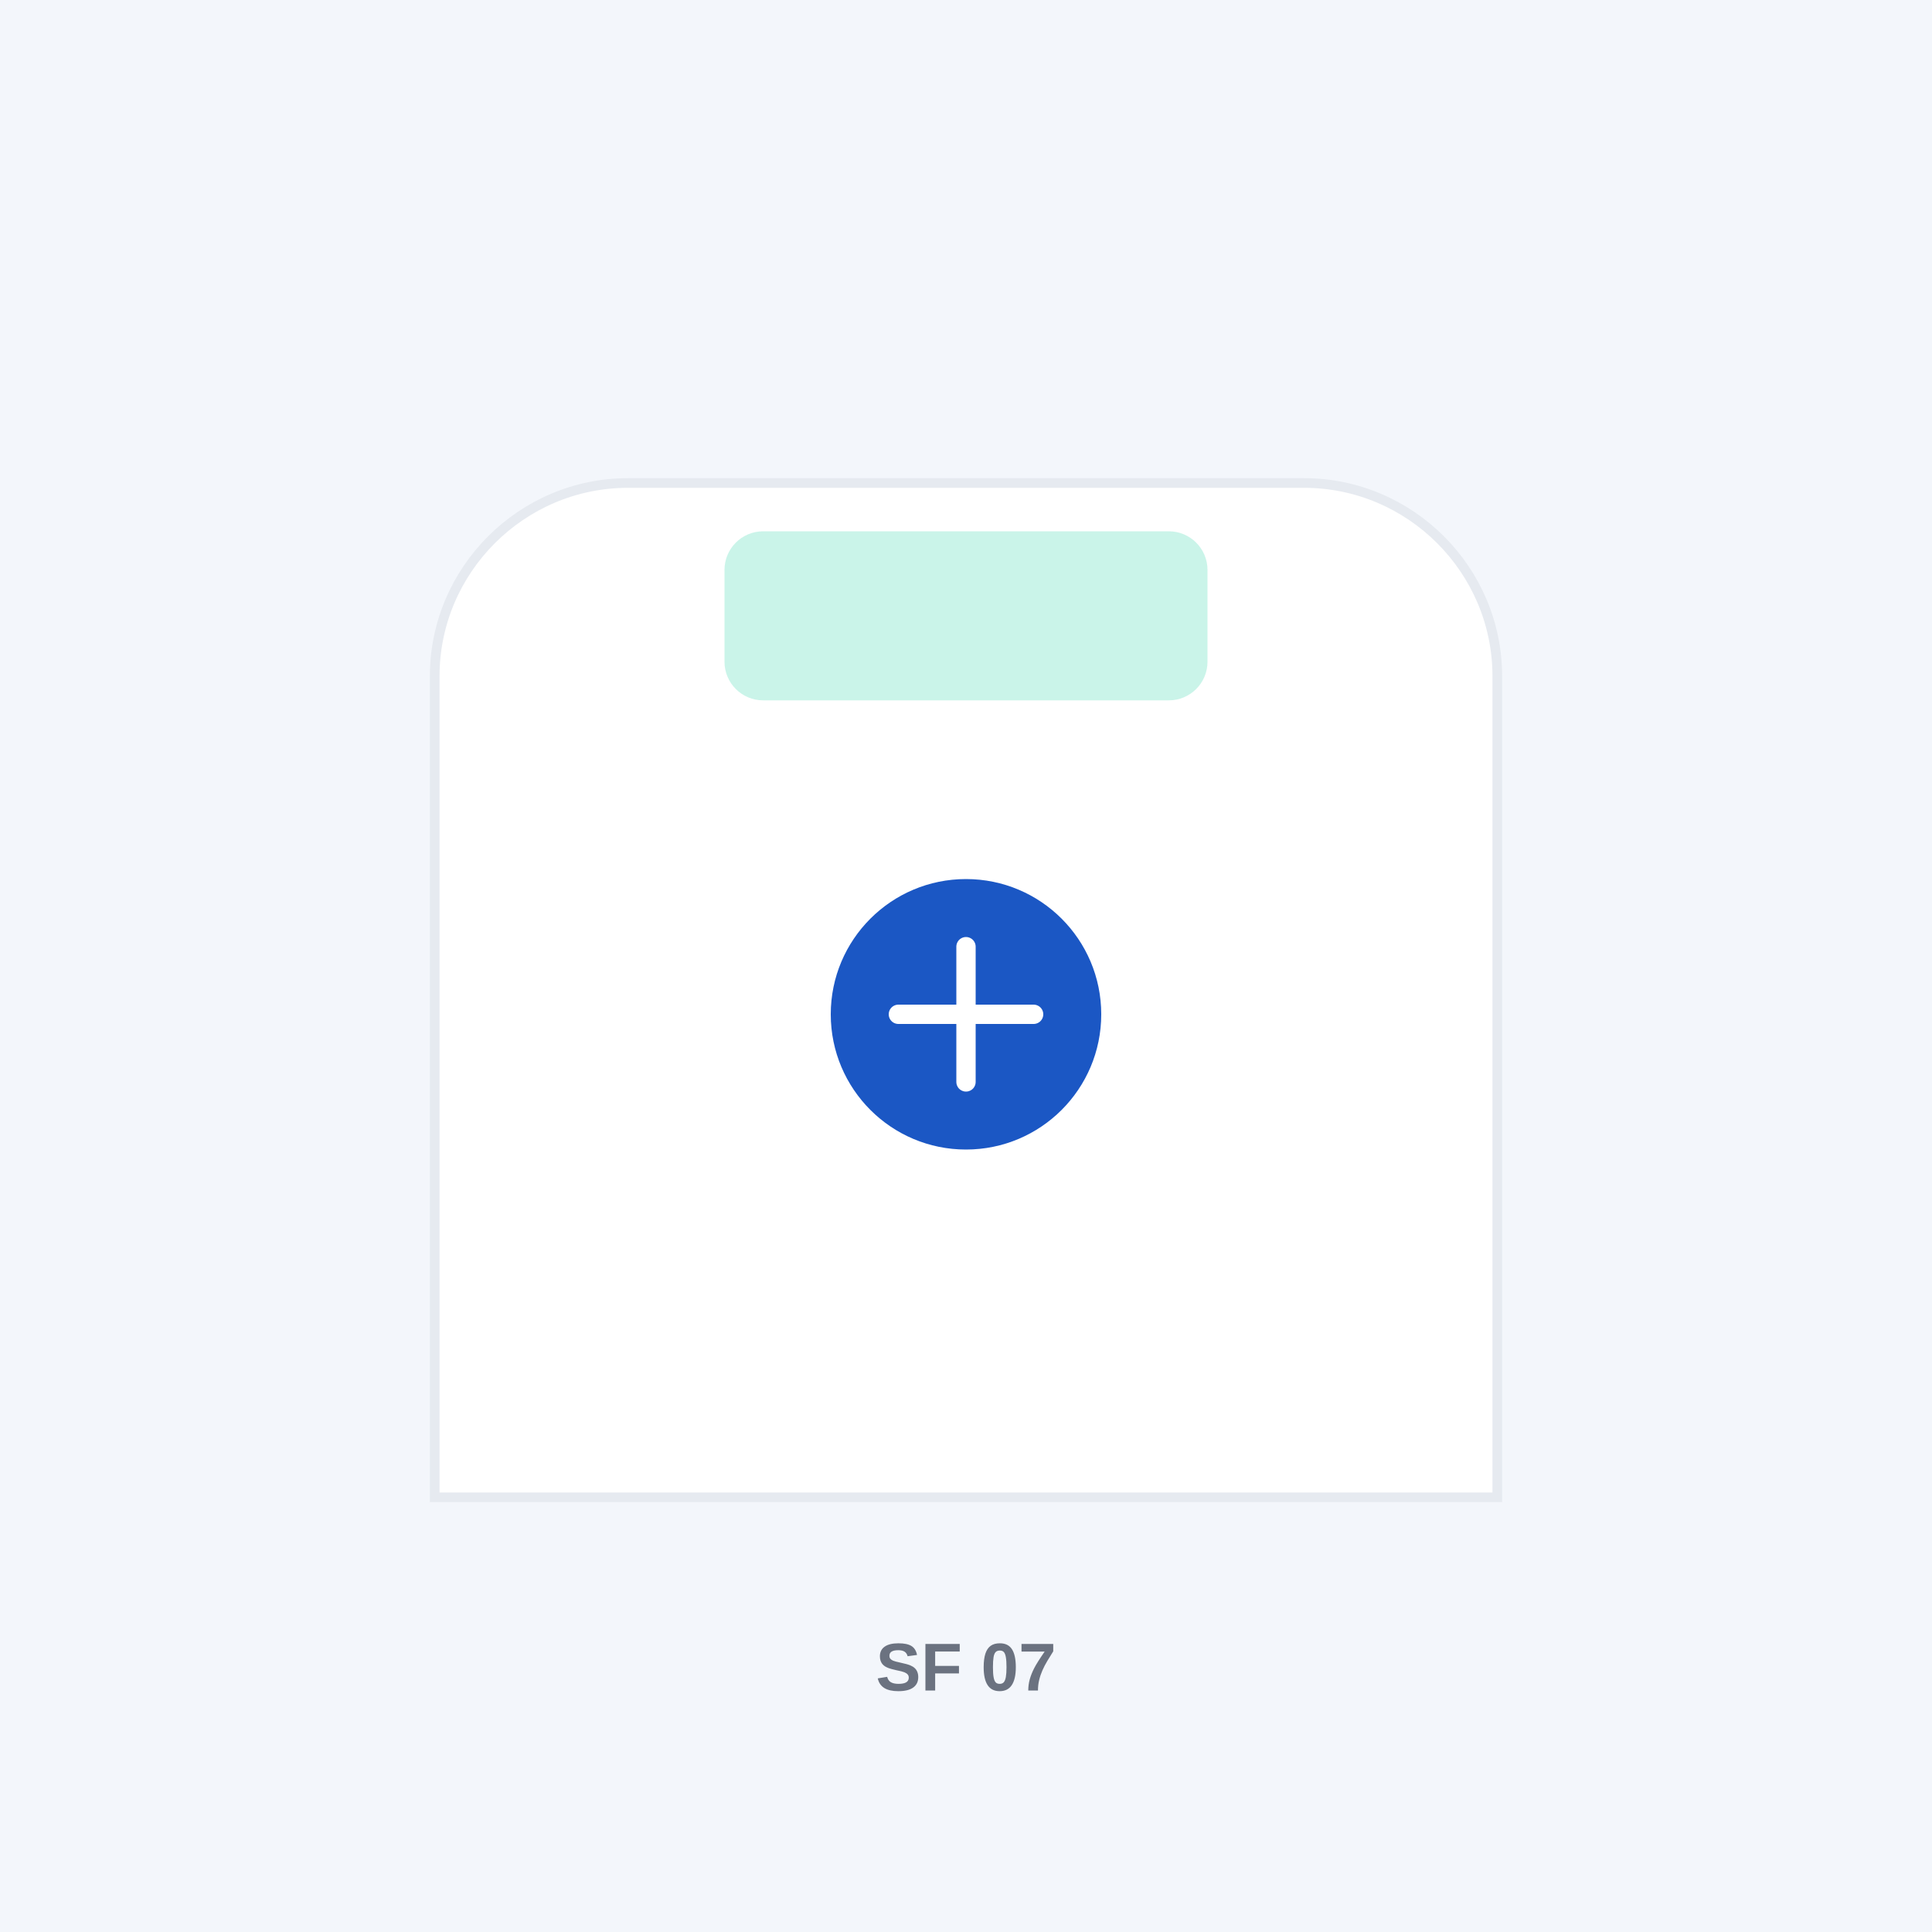
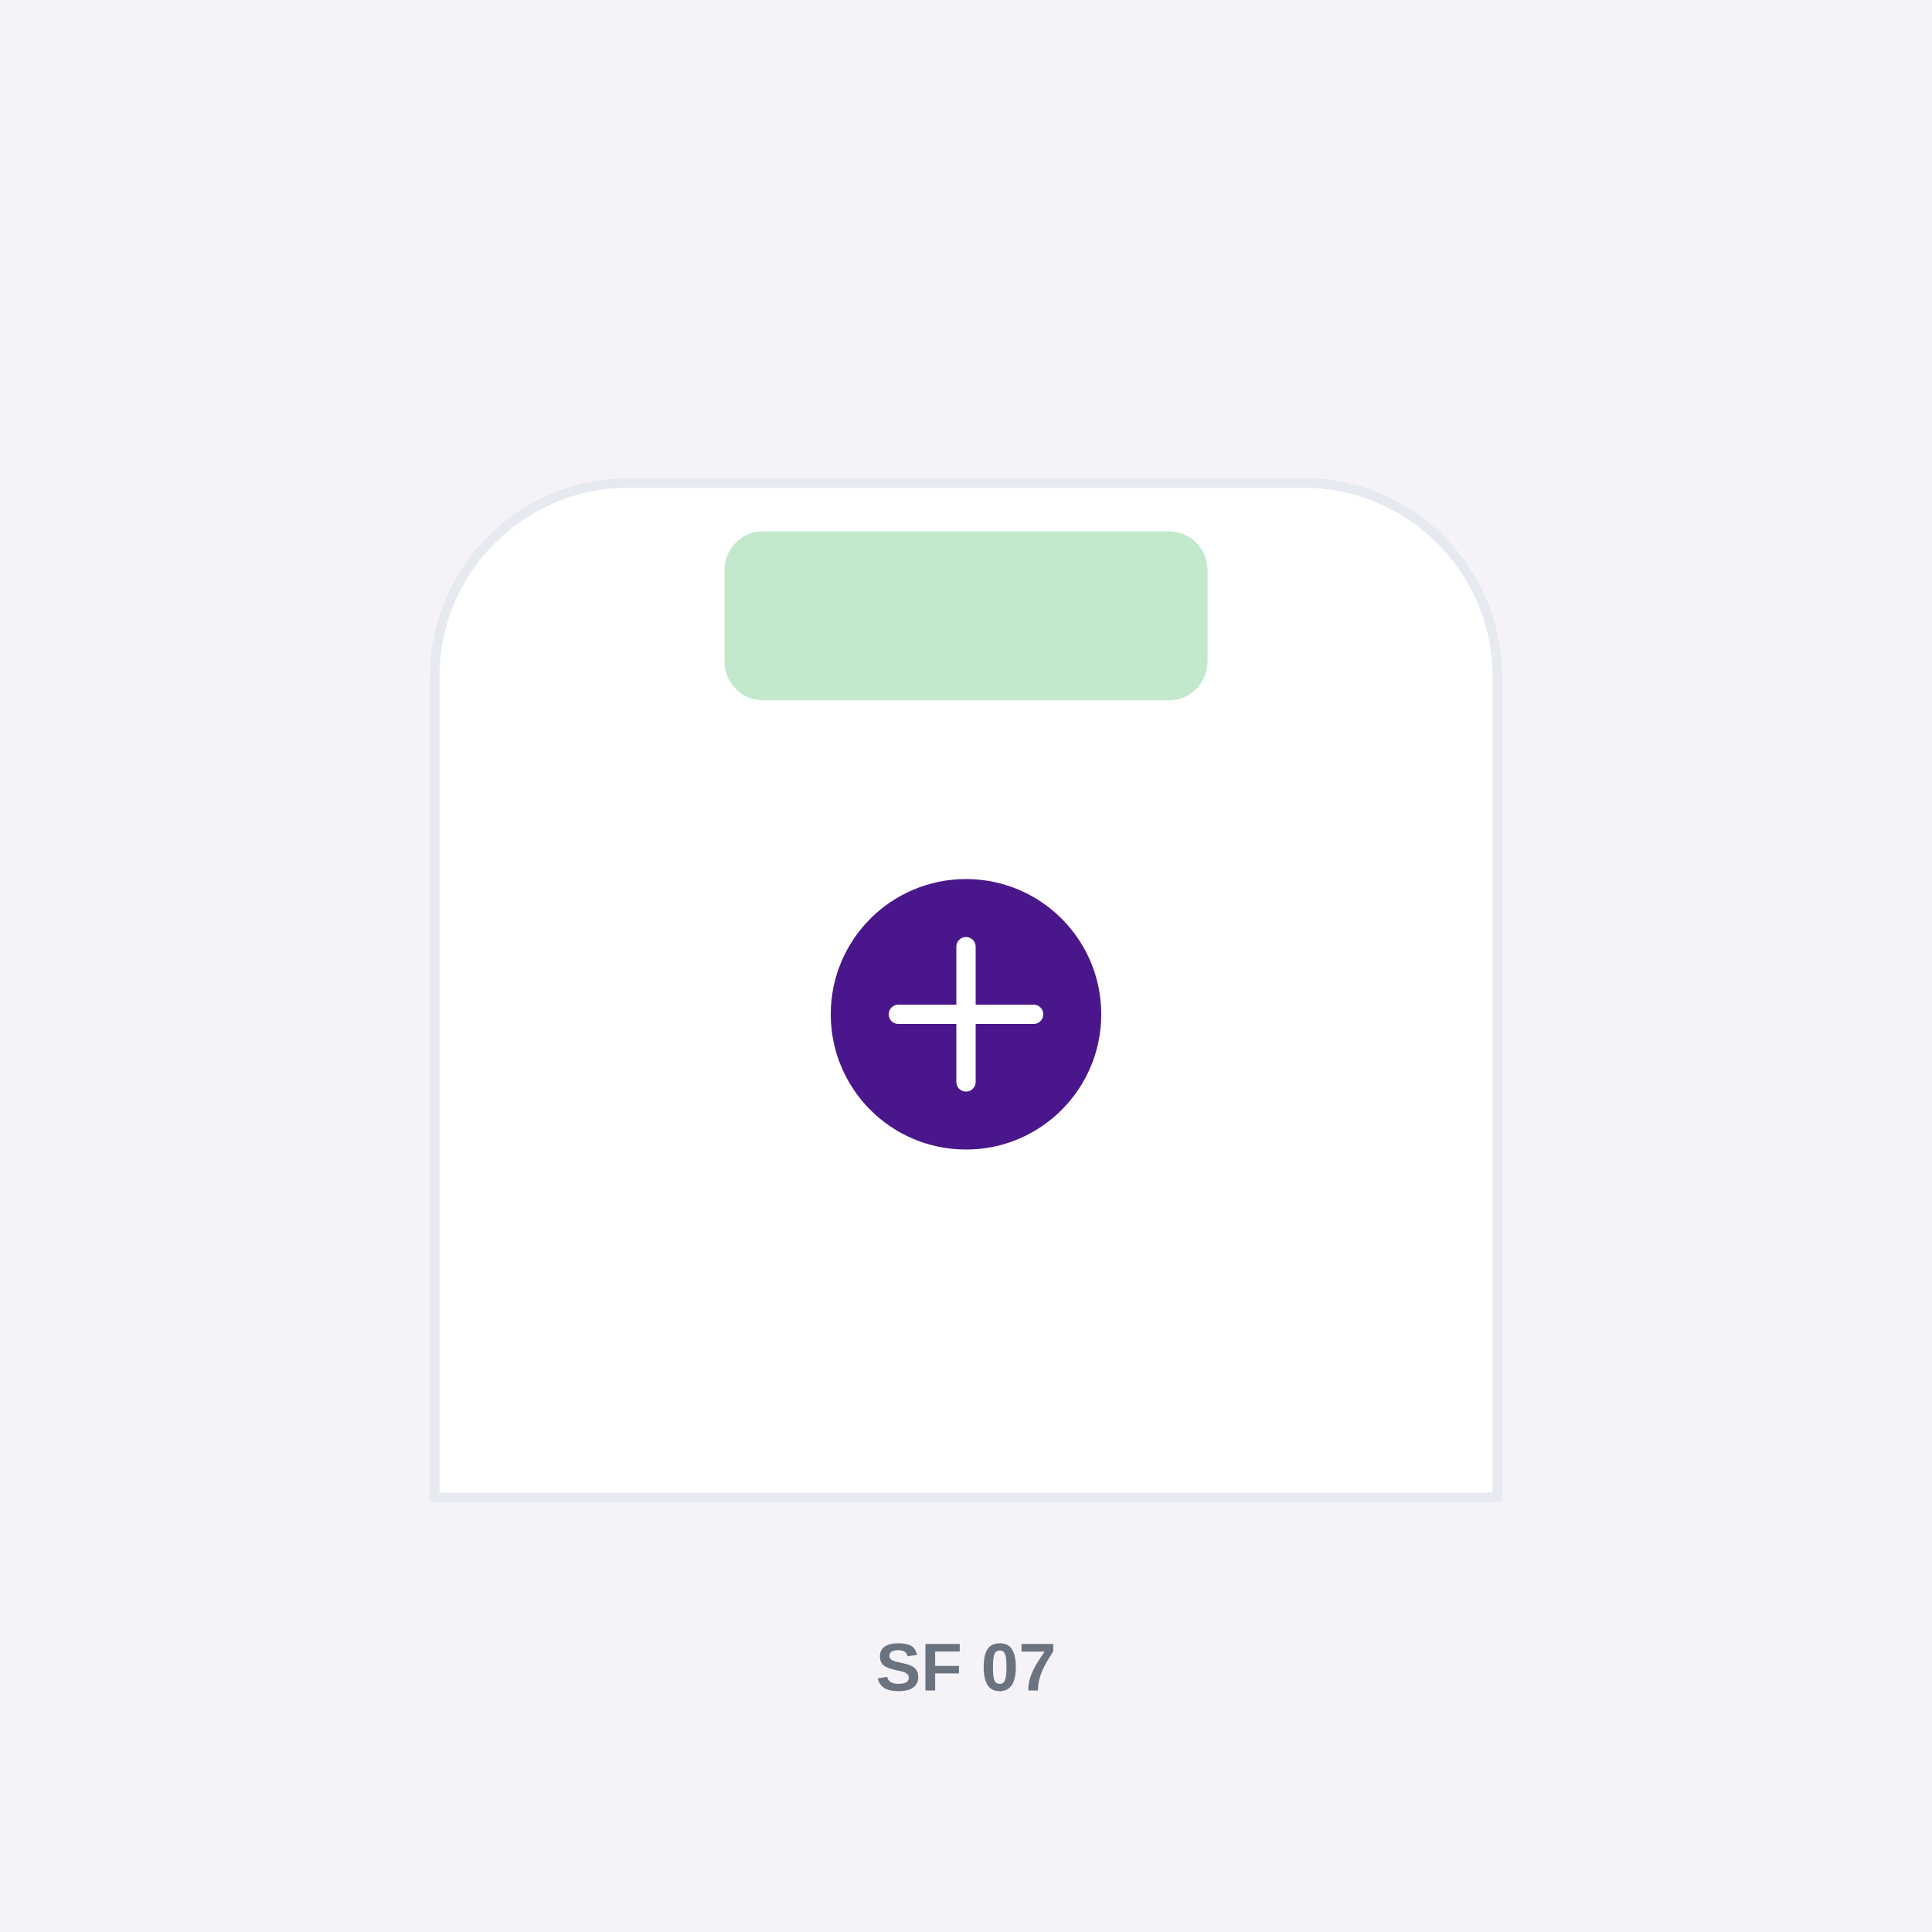
<svg xmlns="http://www.w3.org/2000/svg" width="800" height="800" viewBox="0 0 800 800" fill="none">
-   <rect width="800" height="800" fill="#f3f6fb" />
+   <rect width="800" height="800" fill="#F6F3F8" />
  <path d="M180 620V280c0-44 36-80 80-80h280c44 0 80 36 80 80v340H180Z" fill="#ffffff" stroke="#e6eaf0" stroke-width="4" />
-   <rect x="300" y="220" width="200" height="70" rx="16" fill="#2DD4A8" fill-opacity="0.25" />
-   <circle cx="400" cy="420" r="56" fill="#1B57C4" />
+   <rect x="300" y="220" width="200" height="70" rx="16" fill="#12A83A" fill-opacity="0.25" />
+   <circle cx="400" cy="420" r="56" fill="#4A168C" />
  <path d="M400 392v56M372 420h56" stroke="white" stroke-width="8" stroke-linecap="round" />
  <text x="400" y="700" text-anchor="middle" fill="#6b7280" font-family="Arial, sans-serif" font-size="28" font-weight="700">SF 07</text>
</svg>
